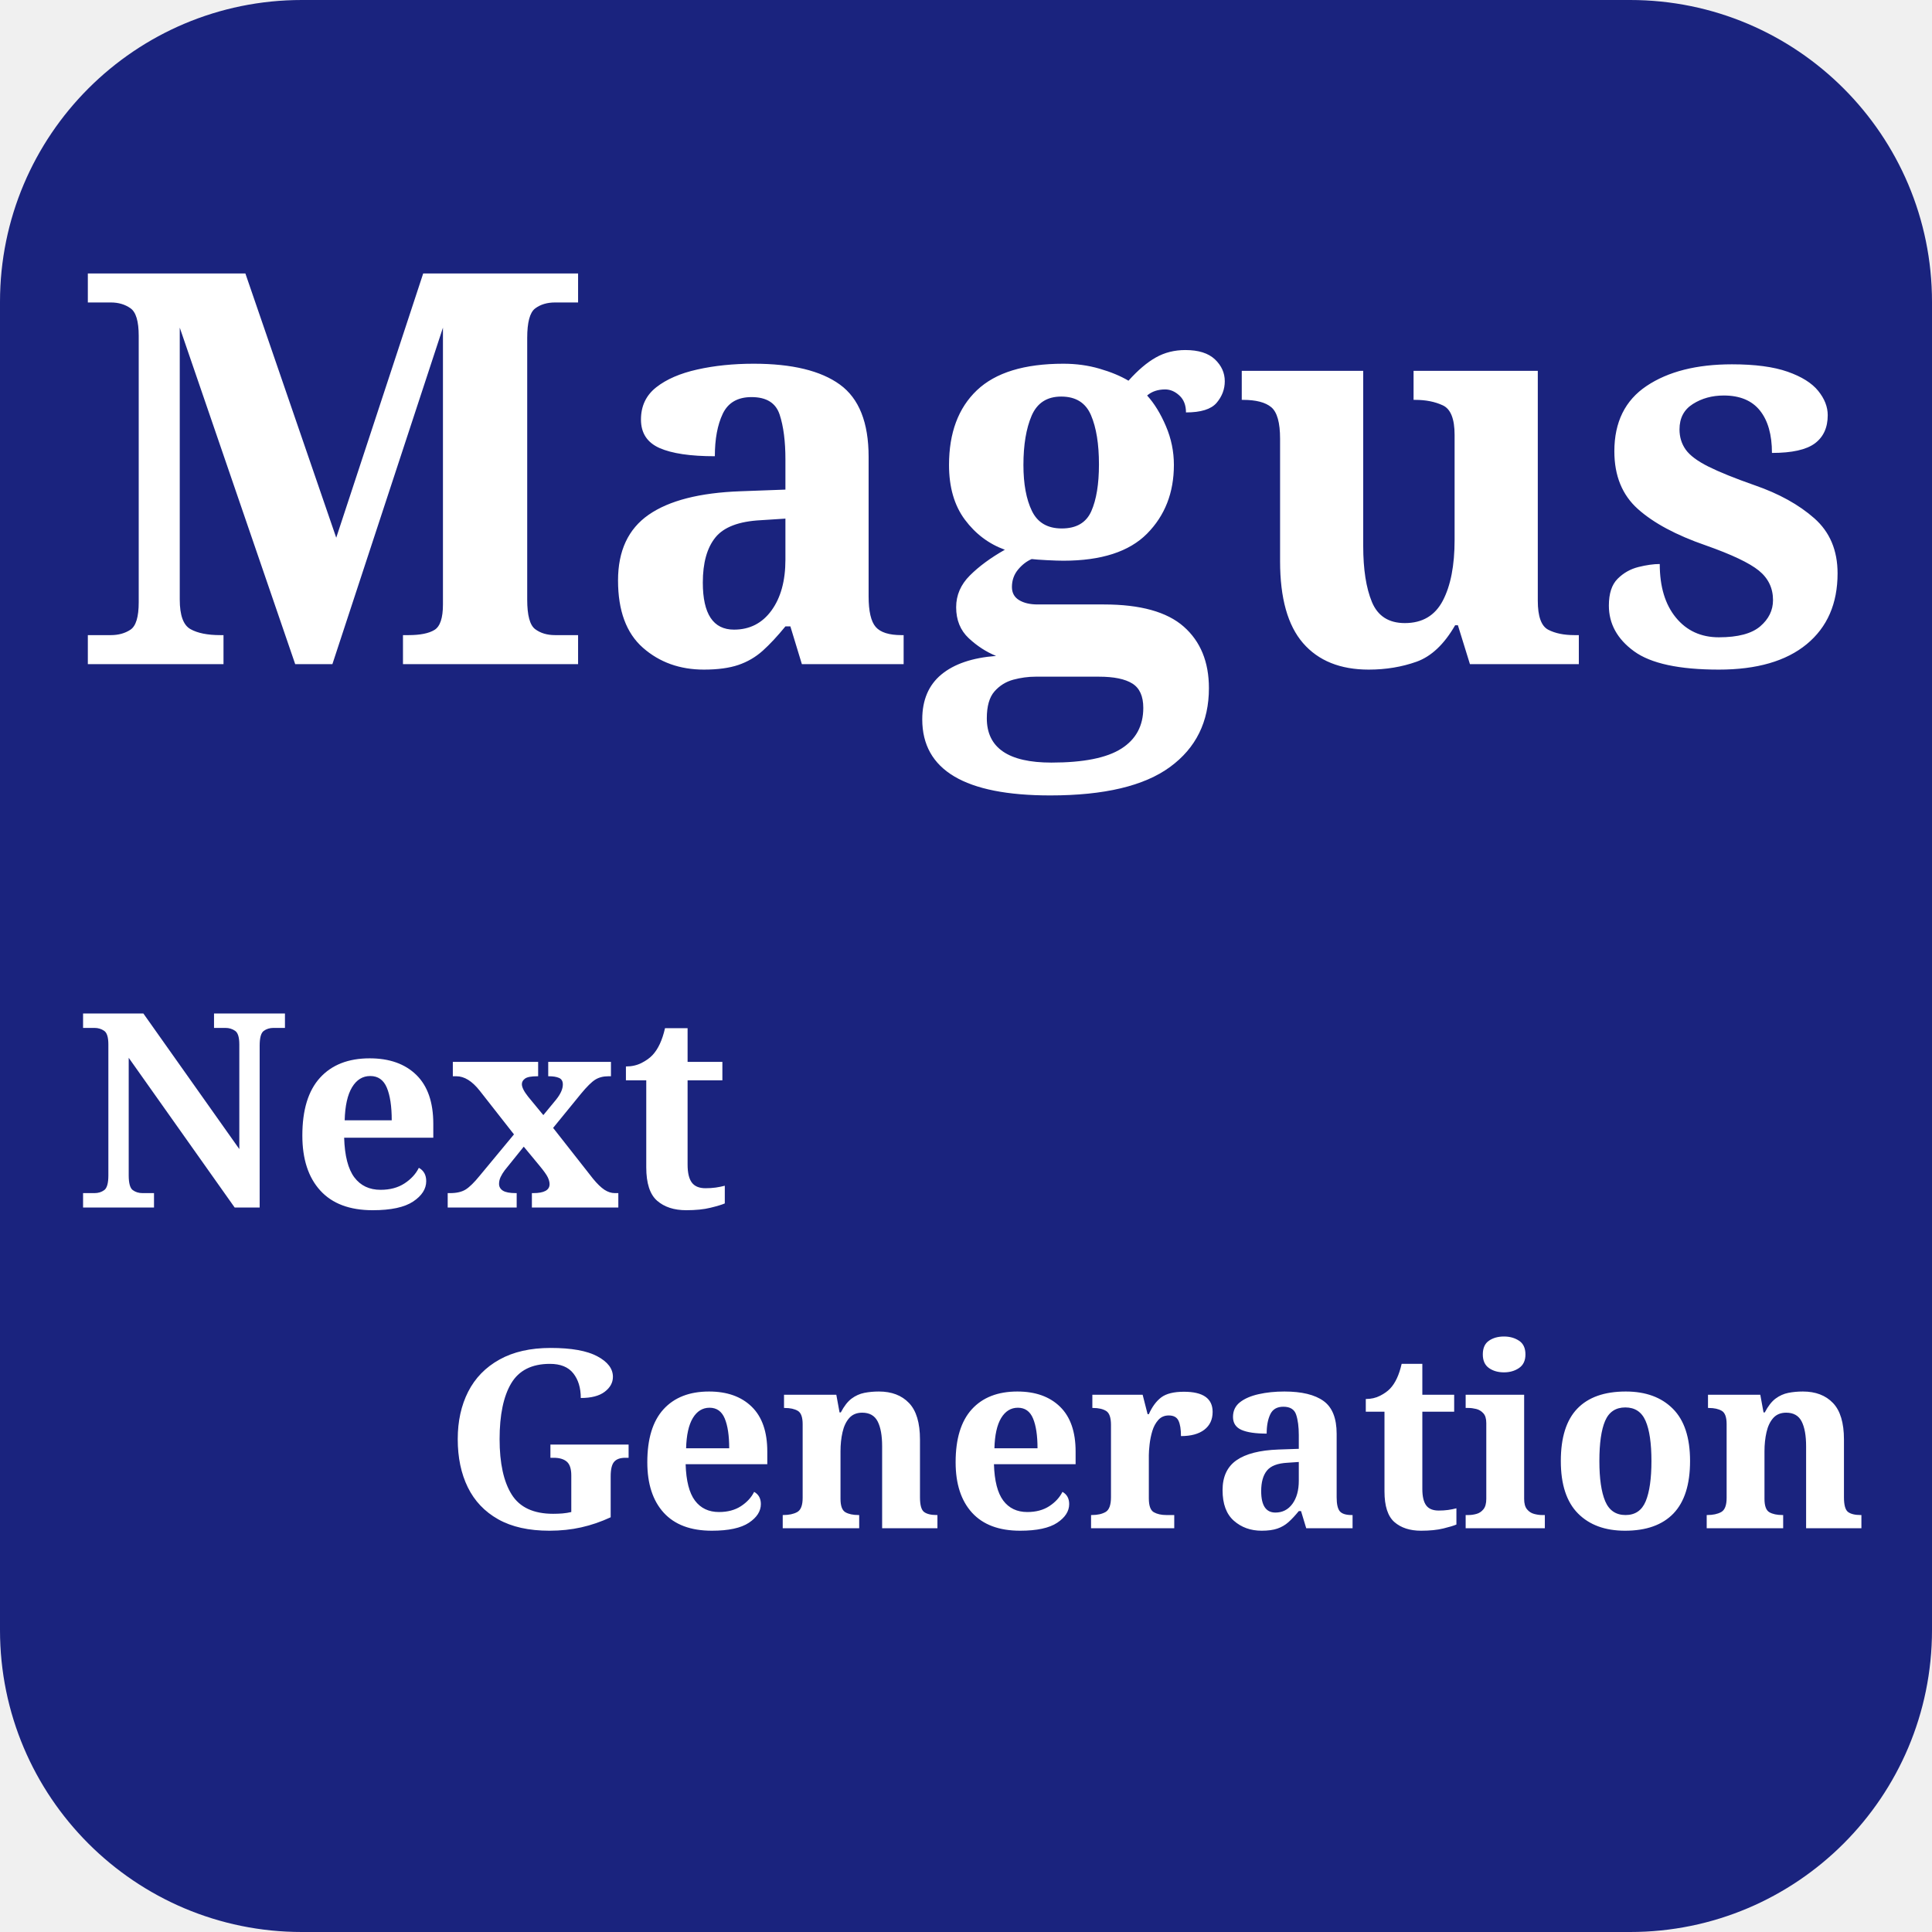
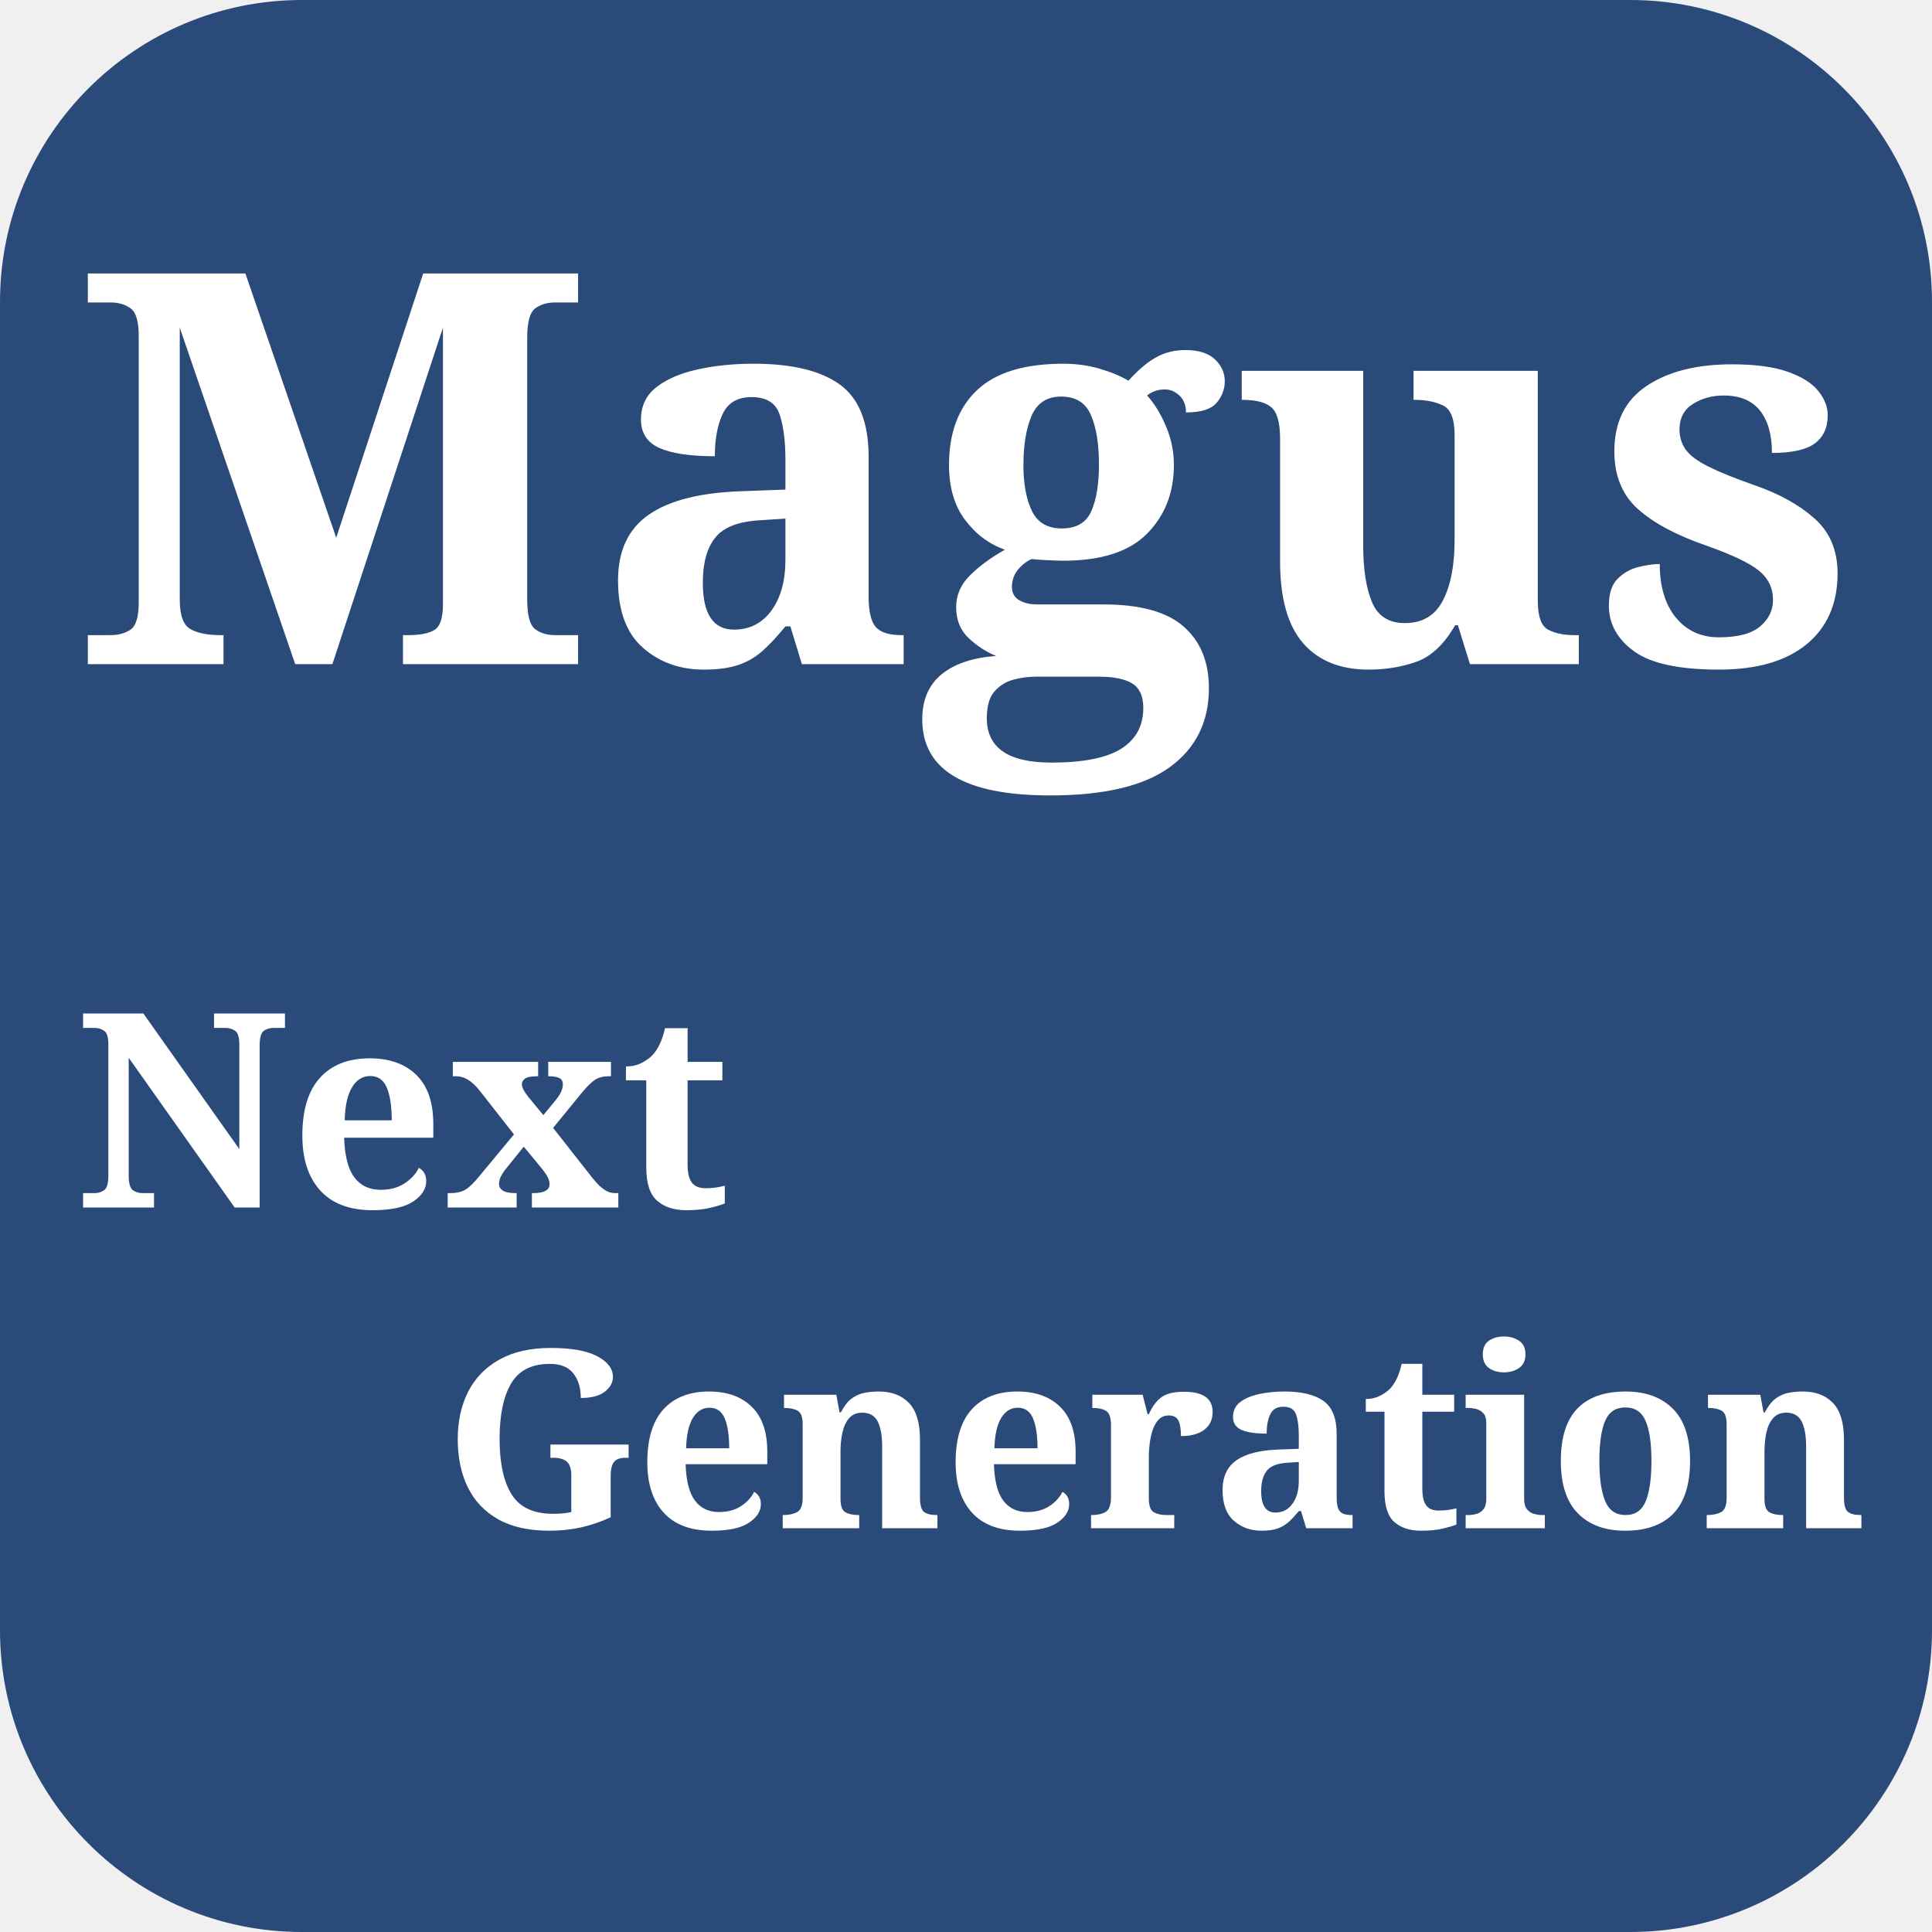
<svg xmlns="http://www.w3.org/2000/svg" viewBox="0 0 512 512">
-   <rect width="512" height="512" rx="80" fill="#1a237e" />
+   <rect width="512" height="512" rx="80" fill="#2A4A7A" />
  <text x="256" y="176" font-family="Georgia" font-size="145" font-weight="bold" text-anchor="middle" fill="#ffffff">Magus</text>
  <text x="20" y="320" font-family="Georgia" font-size="72" font-weight="bold" text-anchor="start" fill="#ffffff">Next</text>
  <text x="495" y="405" font-family="Georgia" font-size="66" font-weight="bold" text-anchor="end" fill="#ffffff">Generation</text>
</svg>
